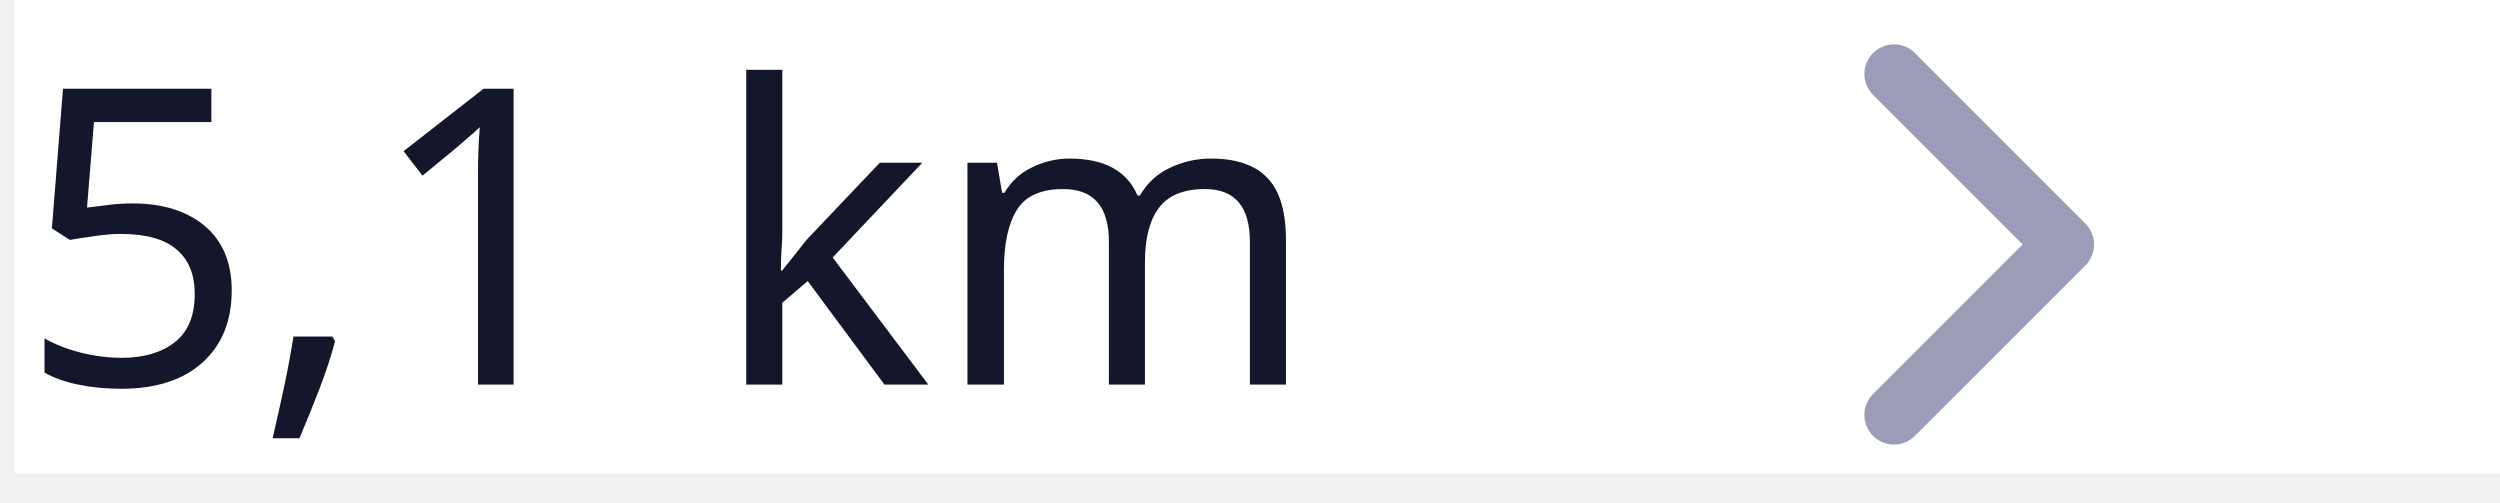
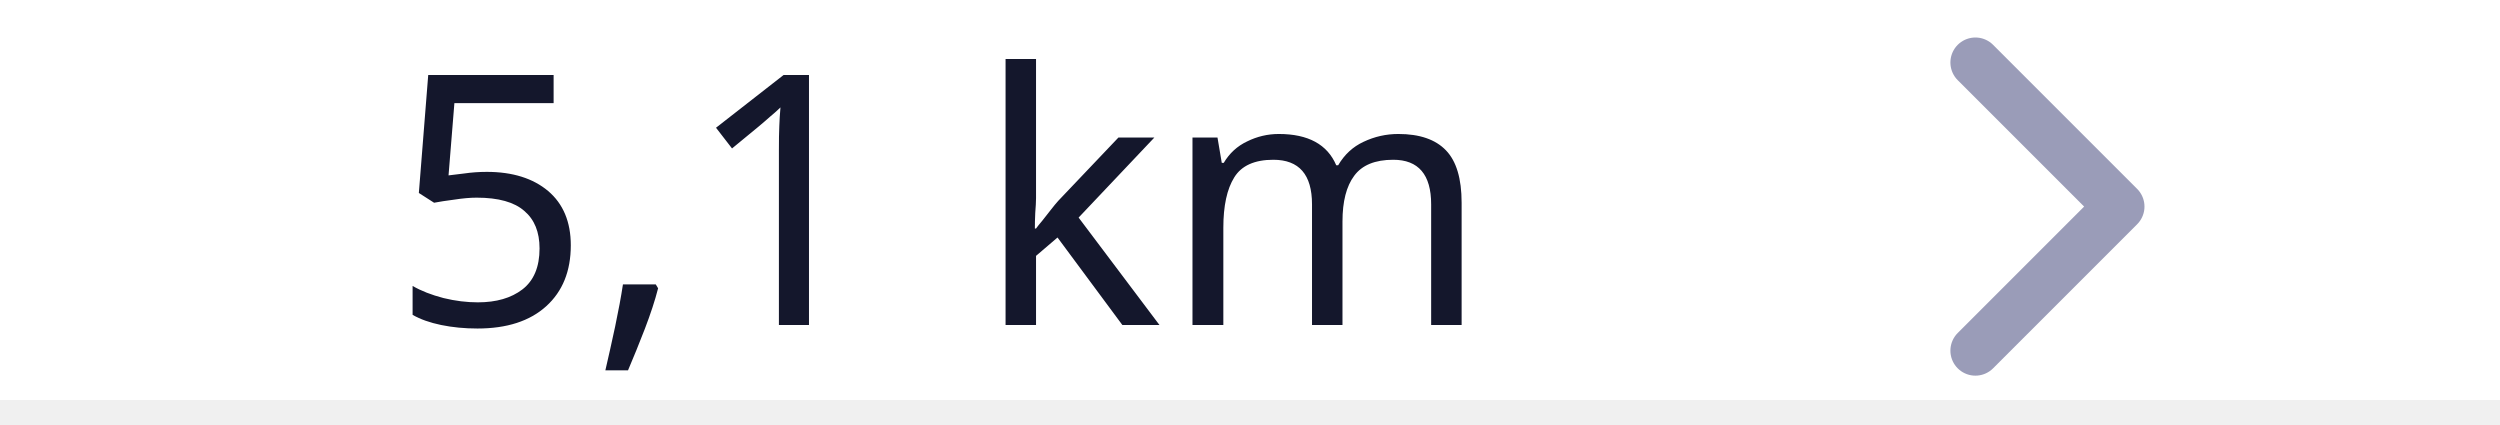
- <svg xmlns="http://www.w3.org/2000/svg" width="84.5" height="17" viewBox="0 0 84.5 17">
-   <g transform="translate(-275.5 -1047)">
-     <rect width="84" height="16" transform="translate(276 1047)" fill="#fff" />
-     <g transform="translate(276.5 1047)">
-       <text transform="translate(41 13)" fill="#14172c" font-size="14" font-family="Rubik-Medium, Rubik" font-weight="500">
+ <svg xmlns="http://www.w3.org/2000/svg" width="100" height="17" viewBox="0 0 100 17">
+   <g transform="translate(-260 -885)">
+     <rect width="100" height="16" transform="translate(260 885)" fill="#fff" />
+     <g transform="translate(274 885)">
+       <text transform="translate(43 13)" fill="#14172c" font-size="14" font-family="Rubik-Medium, Rubik" font-weight="500">
        <tspan x="-41.37" y="0">5,1 km</tspan>
      </text>
-       <path d="M4646.016,2871.867l5.763,5.763-5.763,5.763" transform="translate(-4583 -2869.367)" fill="none" stroke="#9a9cb8" stroke-linecap="round" stroke-linejoin="round" stroke-width="2" />
+       <path d="M4646.016,2871.867l5.763,5.763-5.763,5.763" transform="translate(-4581 -2869.367)" fill="none" stroke="#9a9cb8" stroke-linecap="round" stroke-linejoin="round" stroke-width="2" />
    </g>
  </g>
</svg>
